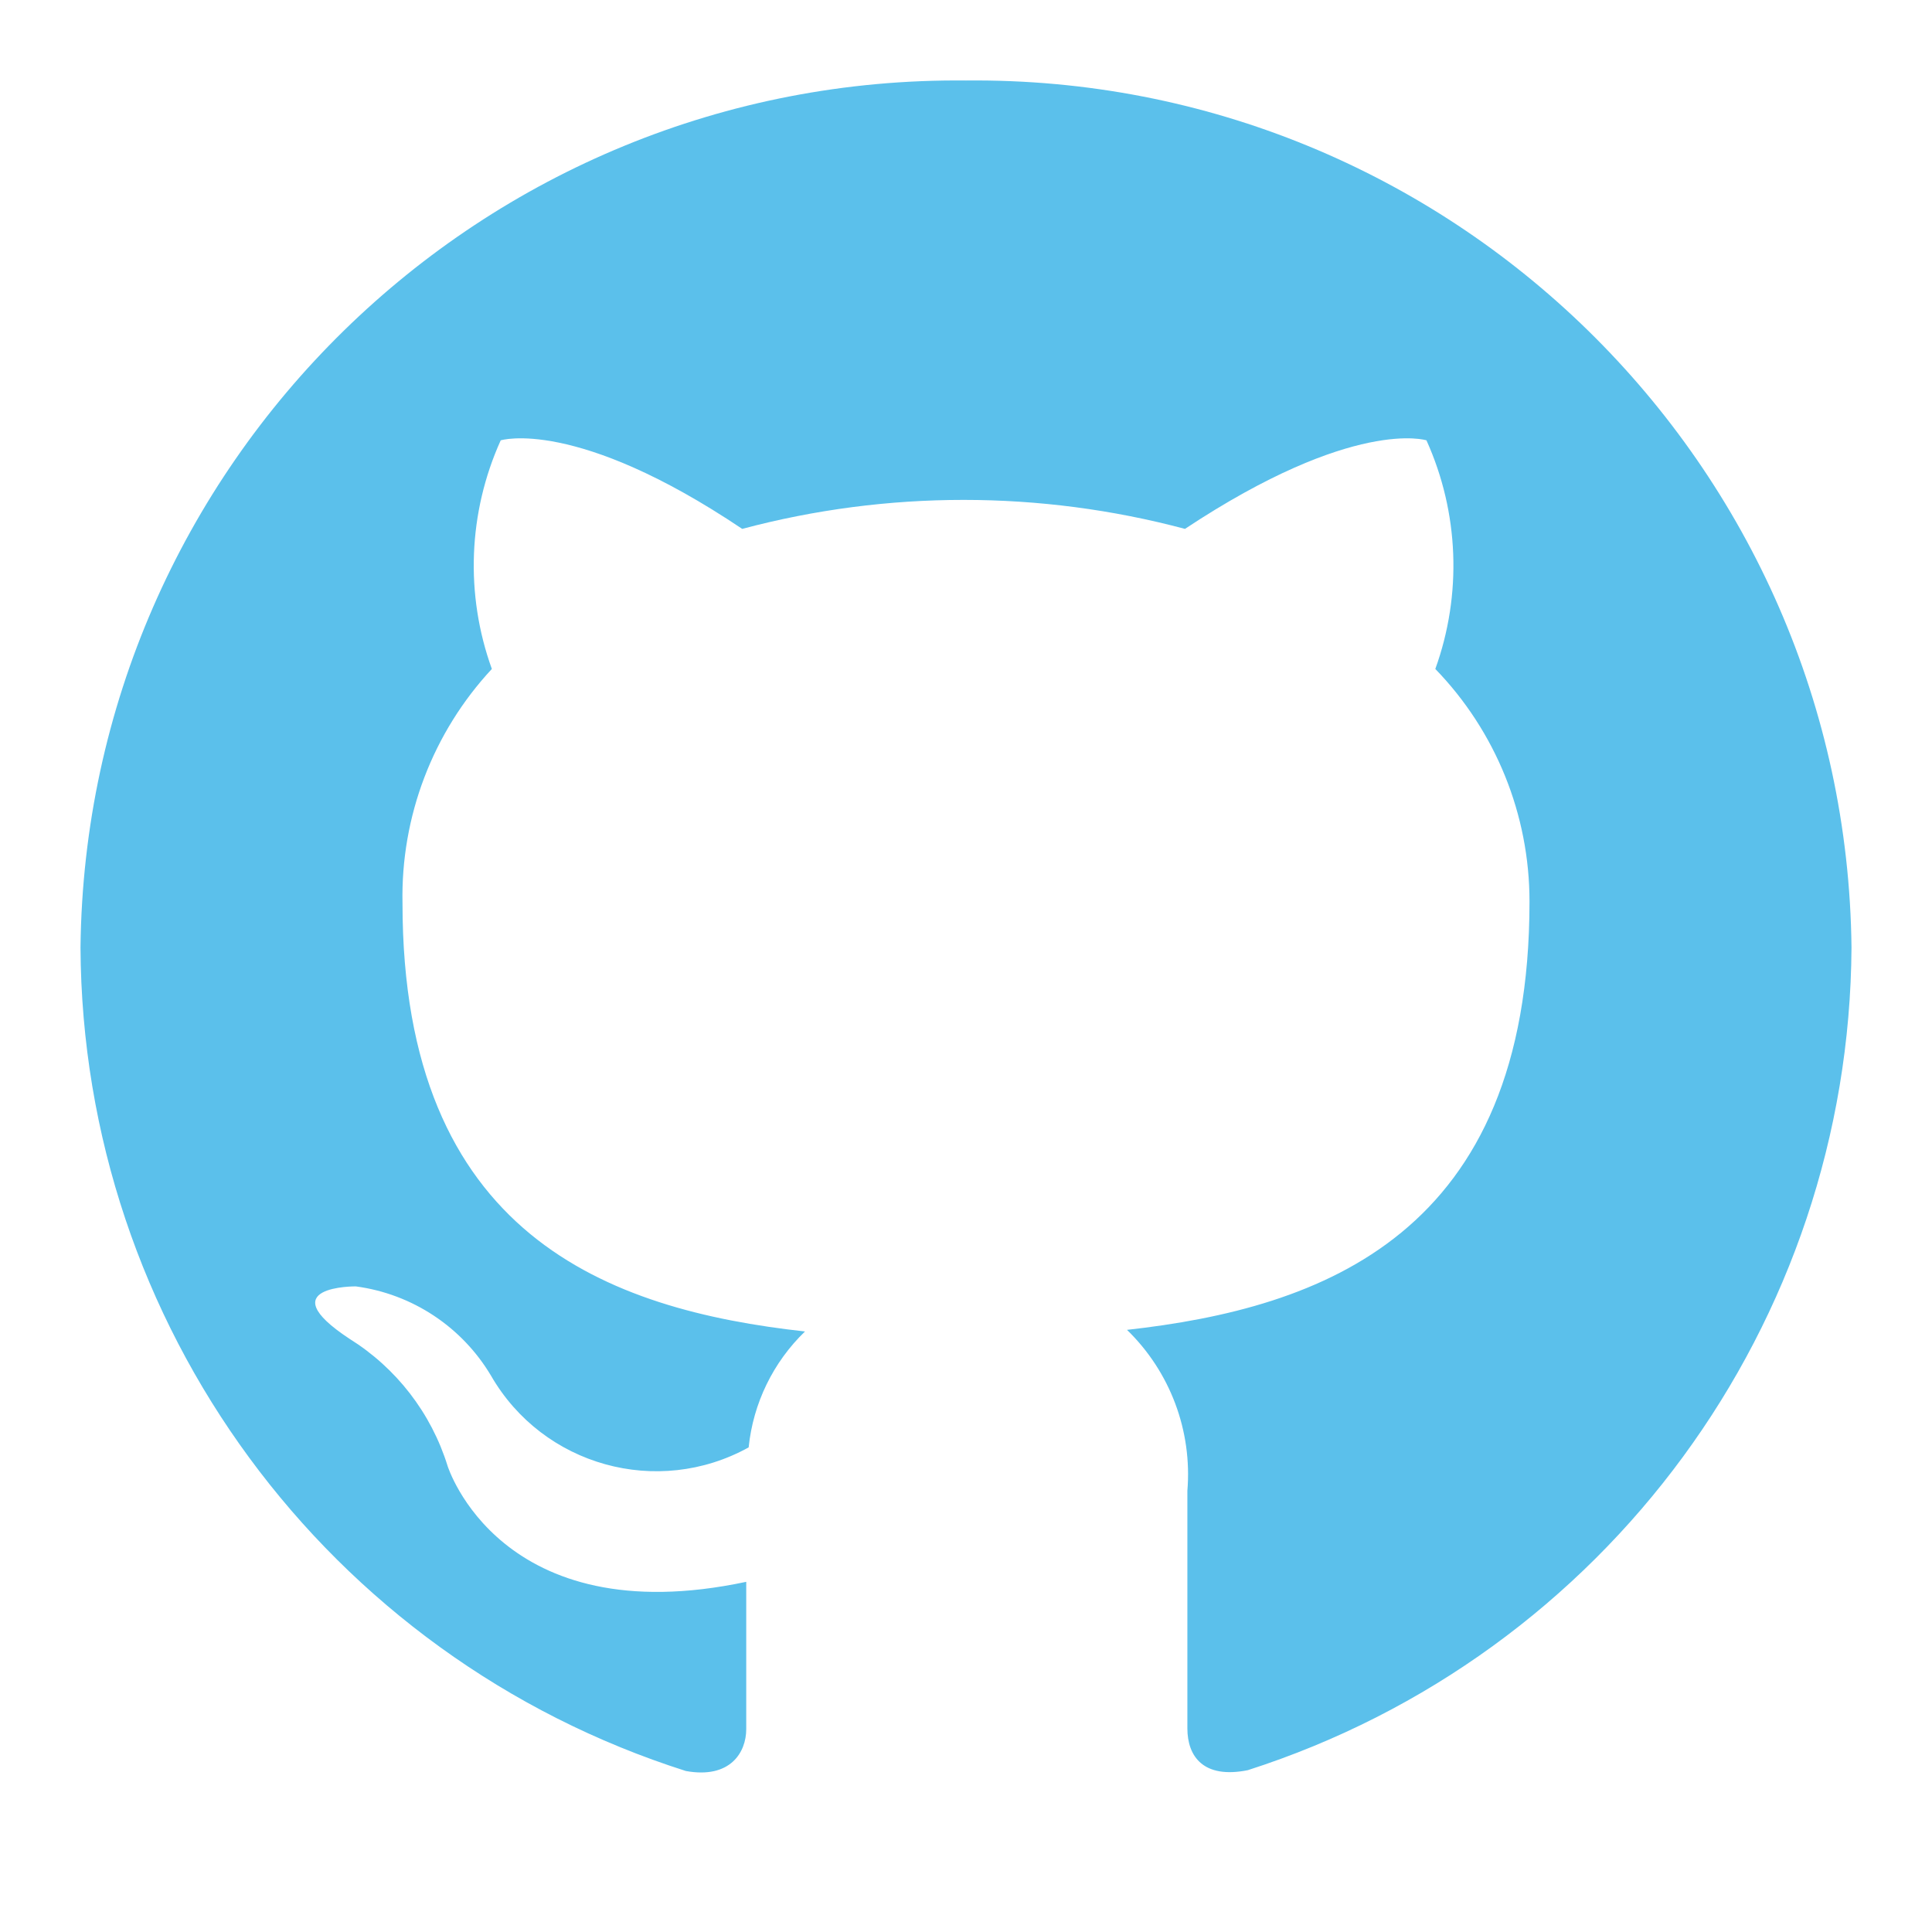
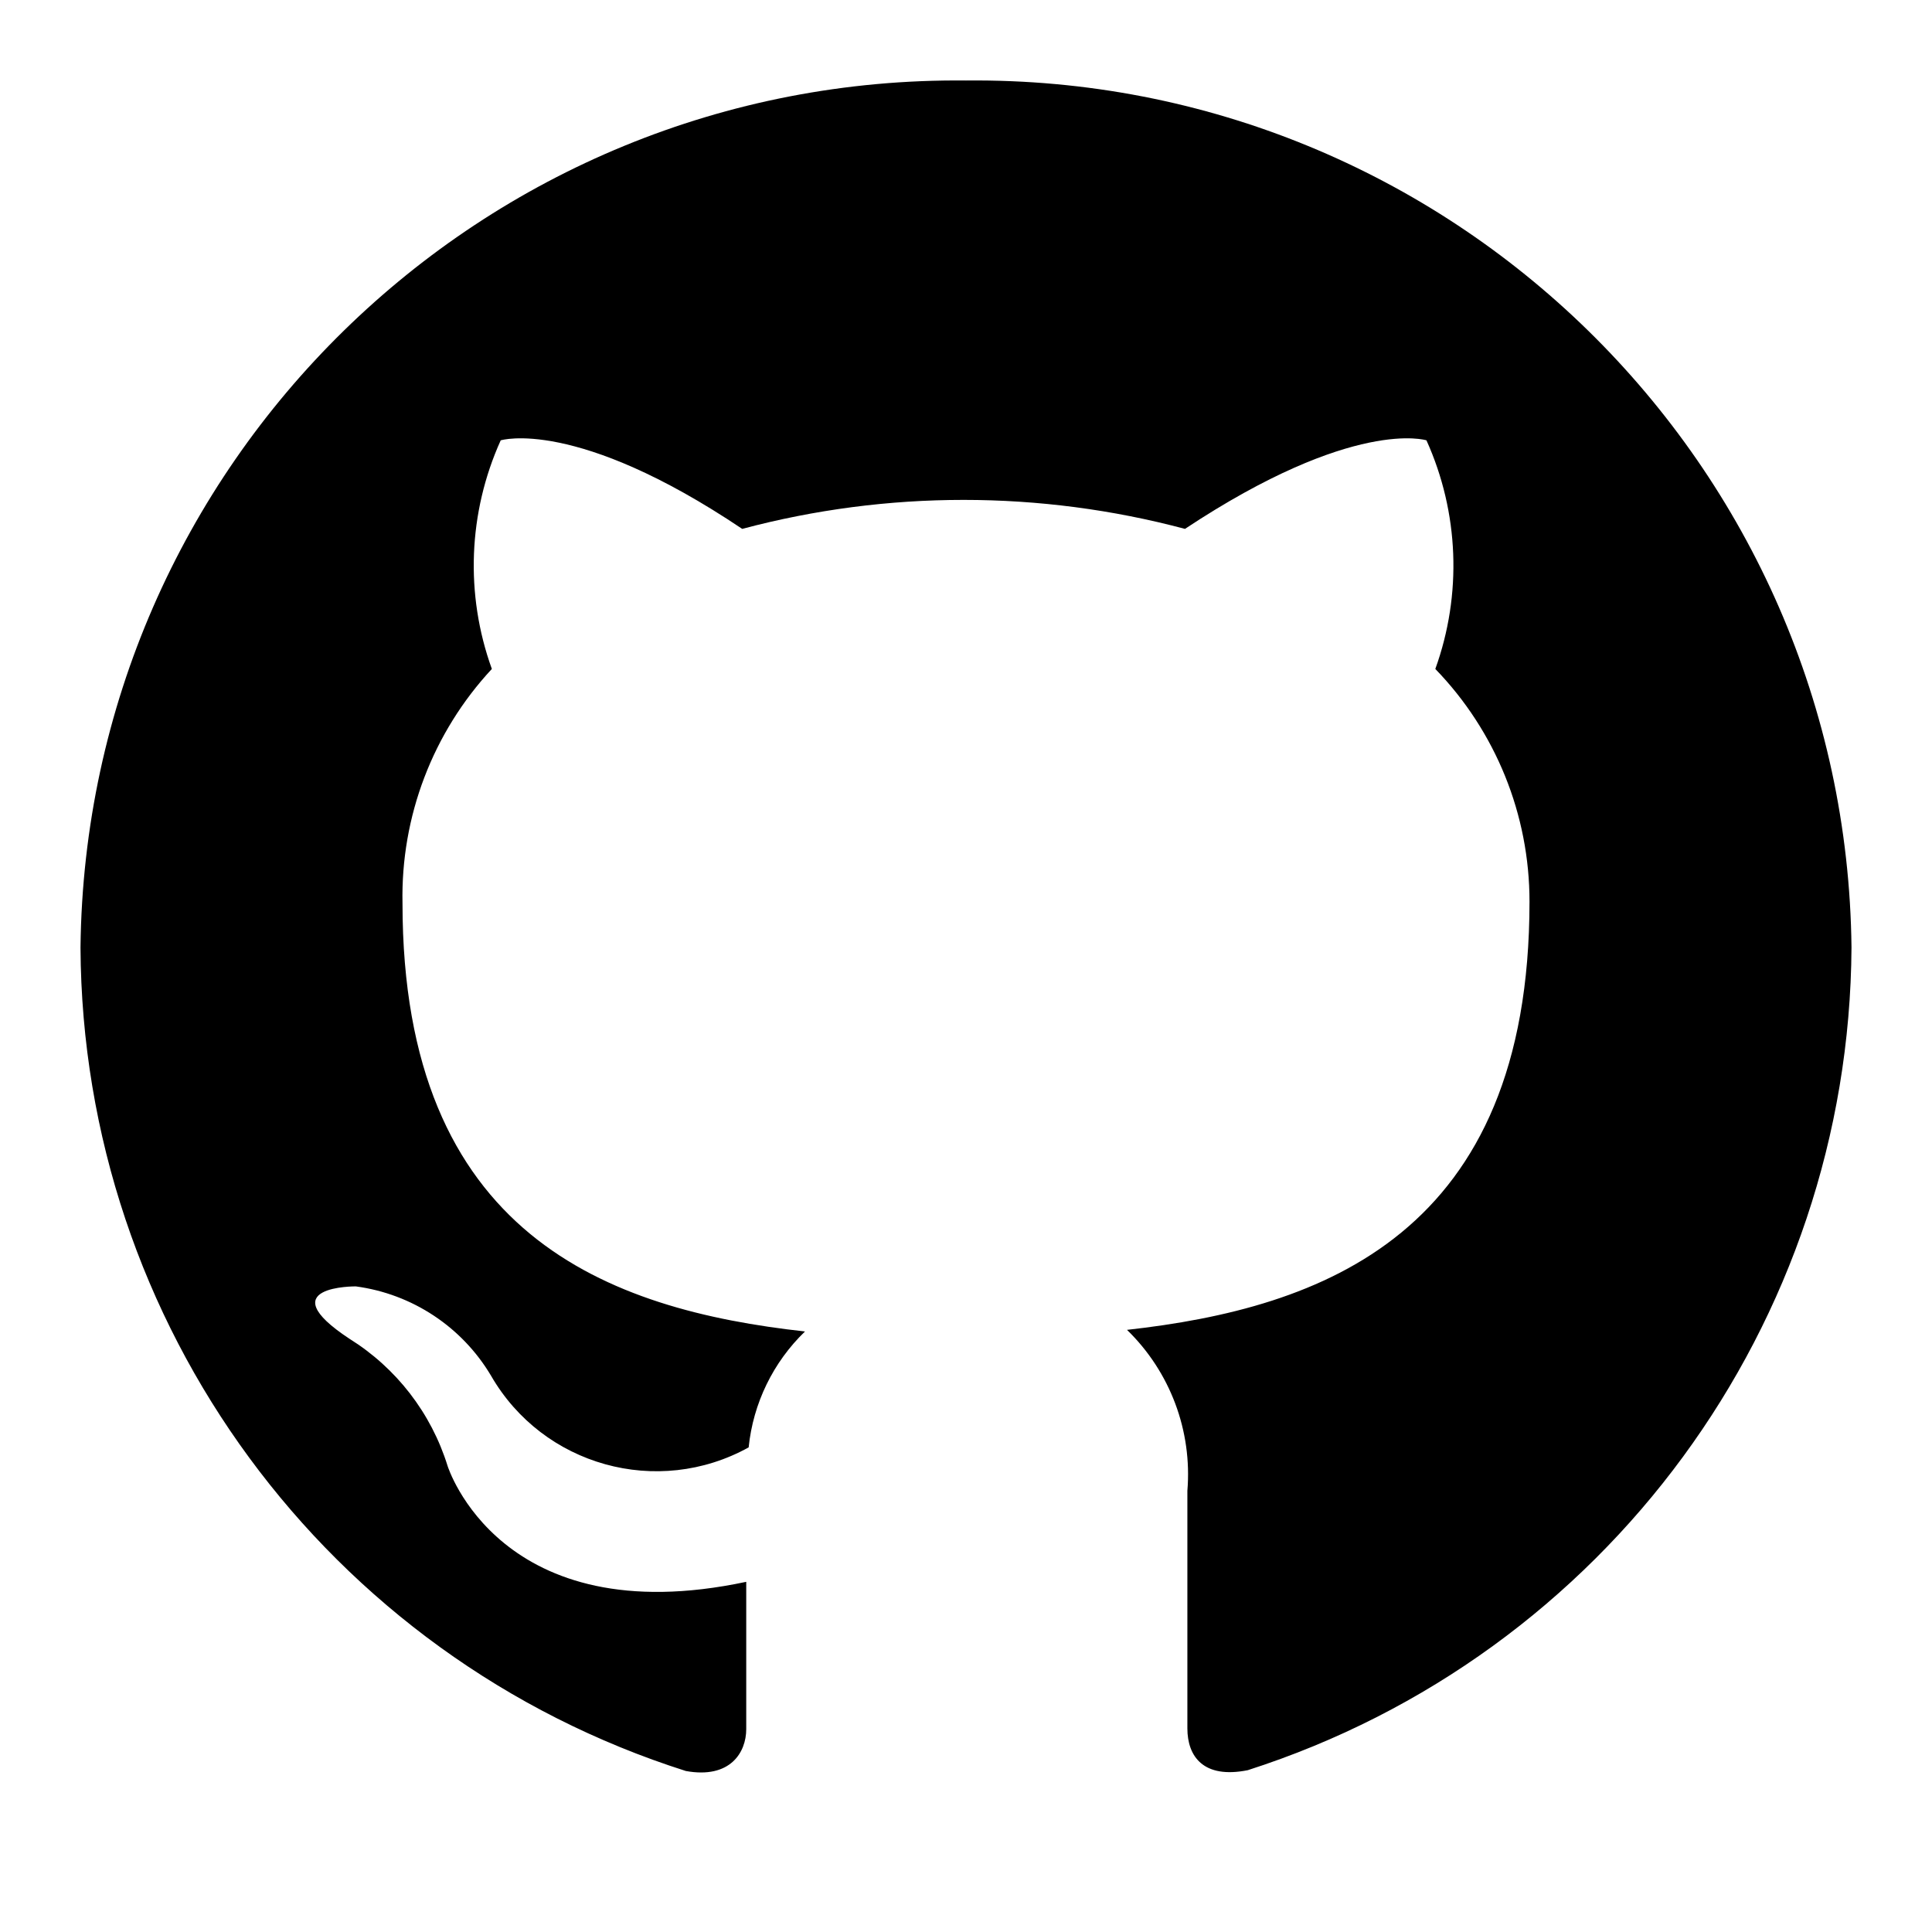
<svg xmlns="http://www.w3.org/2000/svg" width="24px" height="24px" viewBox="0 0 24 24">
  <g data-name="Layer 2">
    <rect width="24" height="24" transform="rotate(180 12 12)" opacity="0" />
-     <path fill="#5BC0EB" d="M12 1A10.89 10.89 0 0 0 1 11.77 10.79 10.79 0 0 0 8.52 22c.55.1.75-.23.75-.52v-1.83c-3.06.65-3.71-1.44-3.71-1.44a2.86 2.86 0 0 0-1.22-1.58c-1-.66.08-.65.08-.65a2.31 2.31 0 0 1 1.68 1.11 2.37 2.37 0 0 0 3.2.89 2.33 2.33 0 0 1 .7-1.44c-2.44-.27-5-1.19-5-5.32a4.15 4.15 0 0 1 1.11-2.91 3.78 3.78 0 0 1 .11-2.84s.93-.29 3 1.1a10.68 10.68 0 0 1 5.5 0c2.1-1.39 3-1.1 3-1.1a3.78 3.78 0 0 1 .11 2.84A4.15 4.15 0 0 1 19 11.2c0 4.14-2.58 5.05-5 5.32a2.5 2.5 0 0 1 .75 2v2.95c0 .35.2.63.75.52A10.8 10.8 0 0 0 23 11.77 10.89 10.89 0 0 0 12 1" data-name="github" />
+     <path fill="#000000" d="M12 1A10.89 10.89 0 0 0 1 11.77 10.79 10.79 0 0 0 8.52 22c.55.1.75-.23.75-.52v-1.83c-3.06.65-3.71-1.44-3.71-1.44a2.86 2.86 0 0 0-1.22-1.58c-1-.66.08-.65.08-.65a2.31 2.31 0 0 1 1.68 1.11 2.37 2.37 0 0 0 3.2.89 2.33 2.33 0 0 1 .7-1.44c-2.44-.27-5-1.19-5-5.32a4.15 4.15 0 0 1 1.11-2.91 3.78 3.78 0 0 1 .11-2.84s.93-.29 3 1.1a10.68 10.68 0 0 1 5.5 0c2.1-1.39 3-1.1 3-1.1a3.78 3.78 0 0 1 .11 2.84A4.15 4.15 0 0 1 19 11.2c0 4.14-2.58 5.05-5 5.32a2.5 2.5 0 0 1 .75 2v2.95c0 .35.2.63.75.52A10.8 10.8 0 0 0 23 11.77 10.89 10.89 0 0 0 12 1" data-name="github" />
  </g>
</svg>
